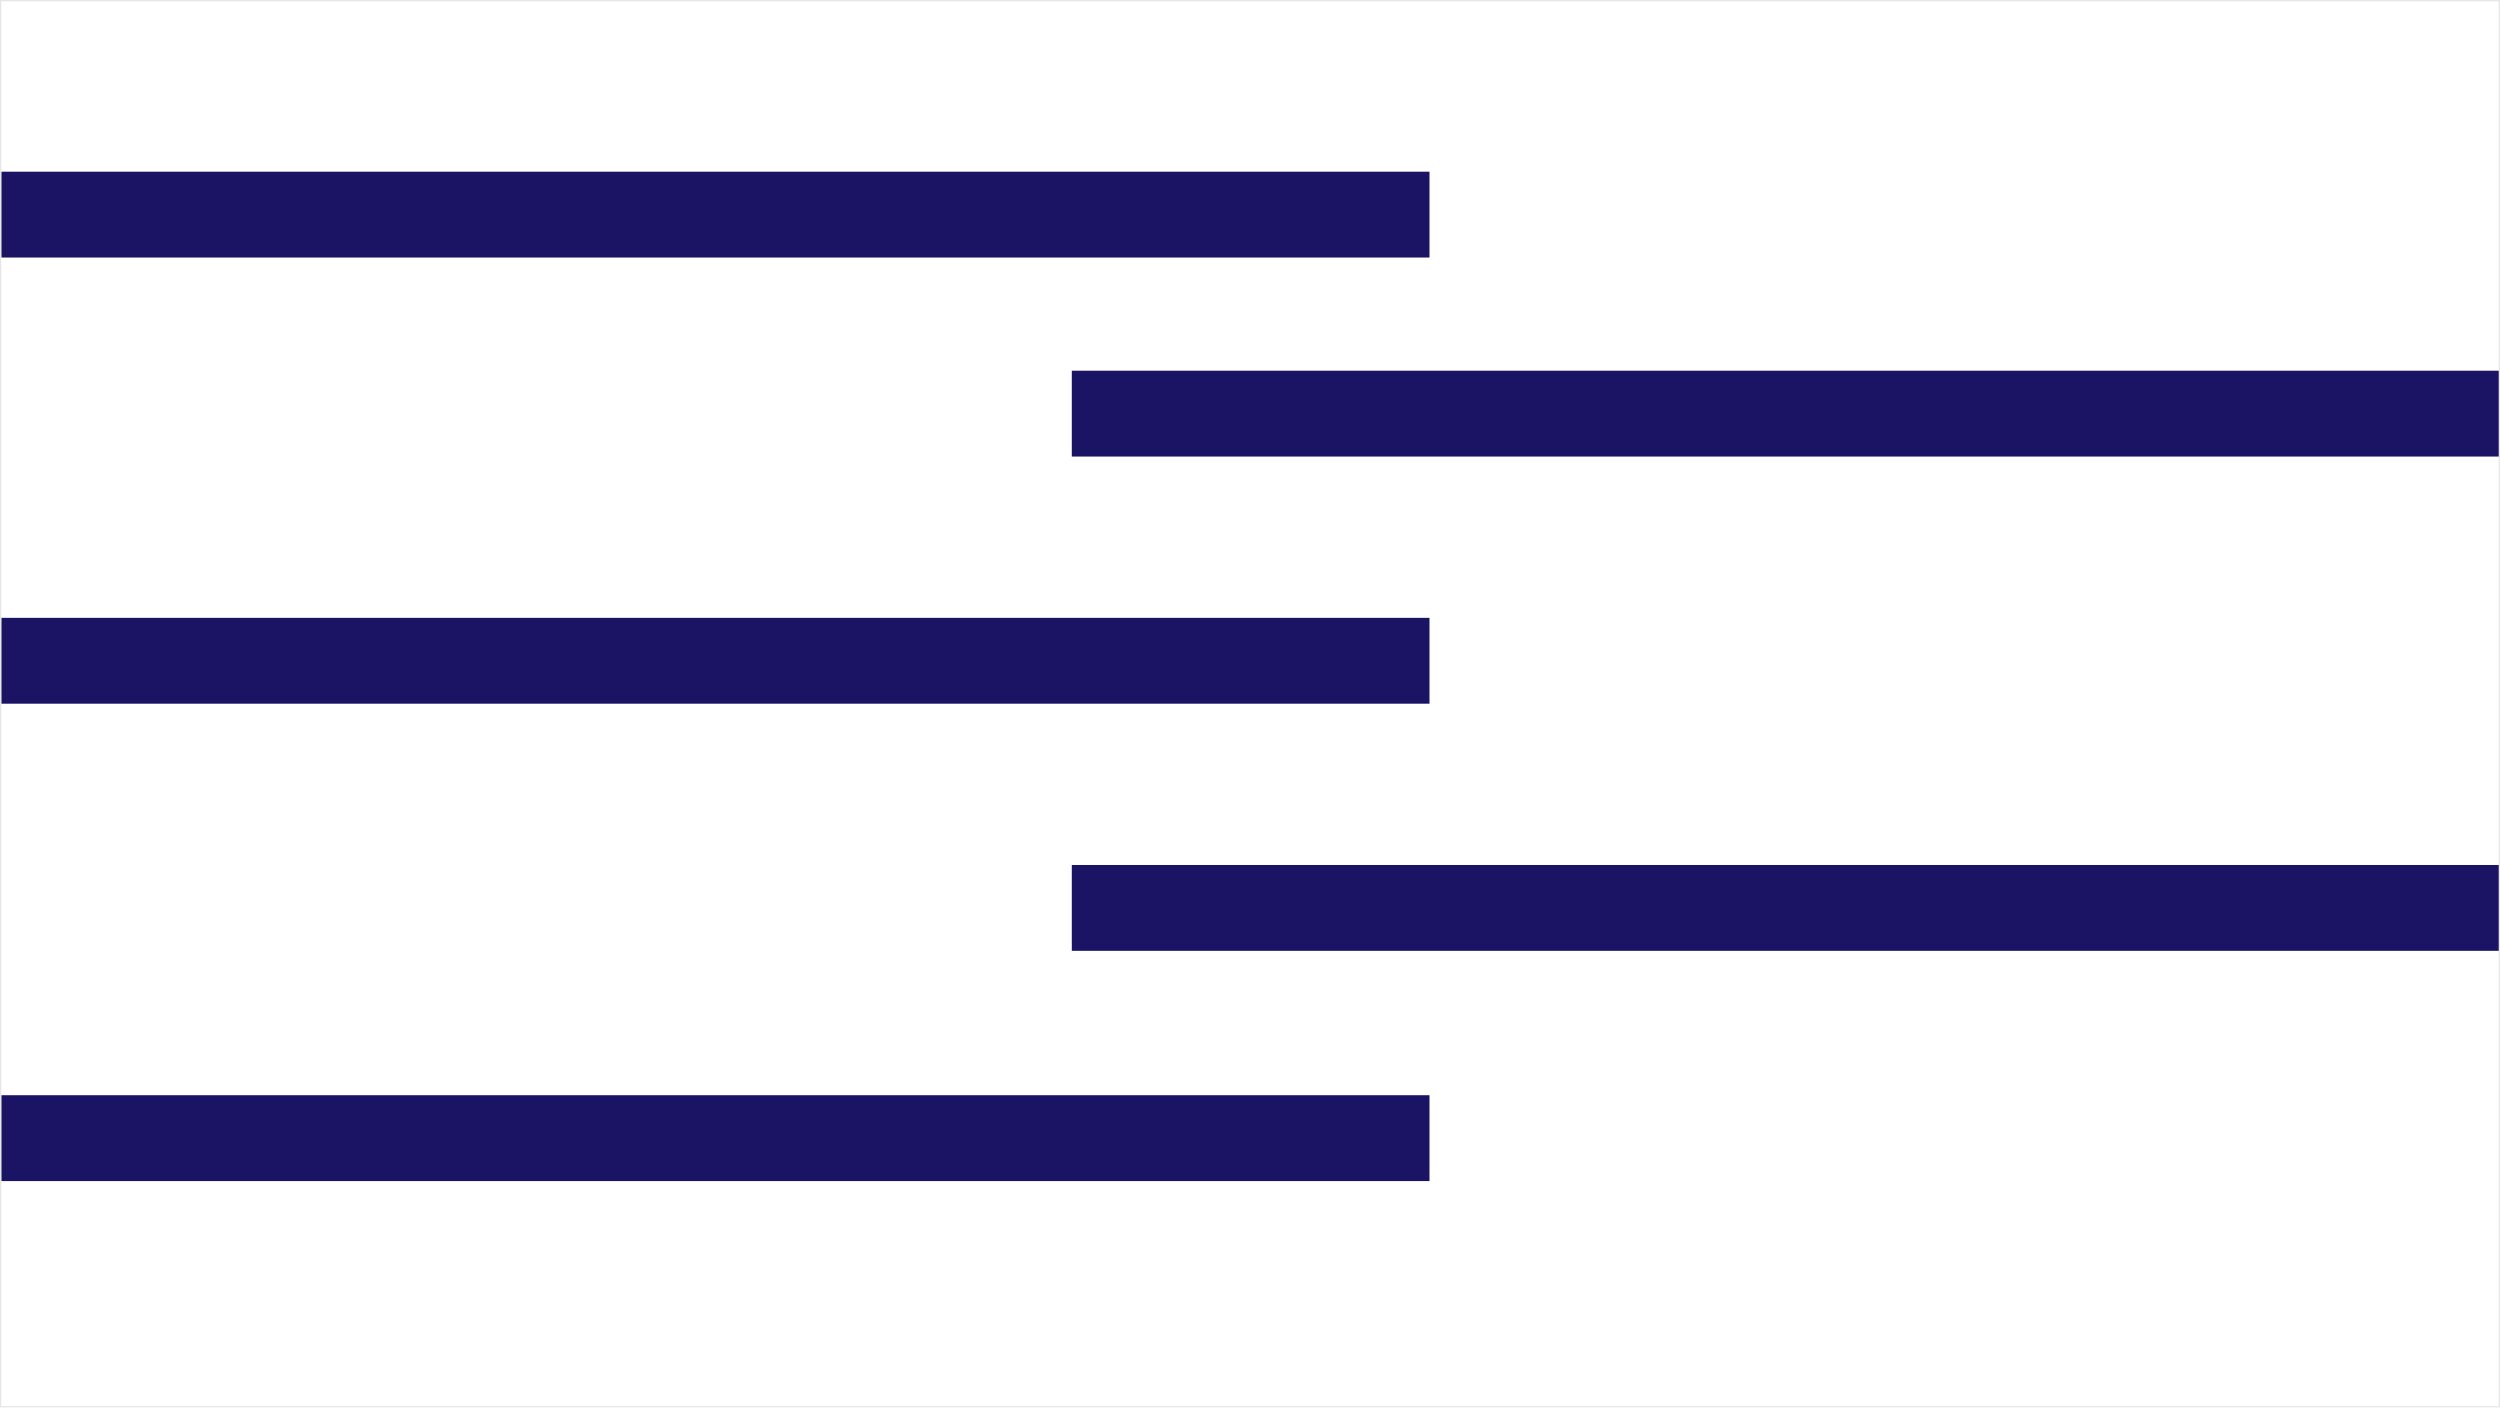
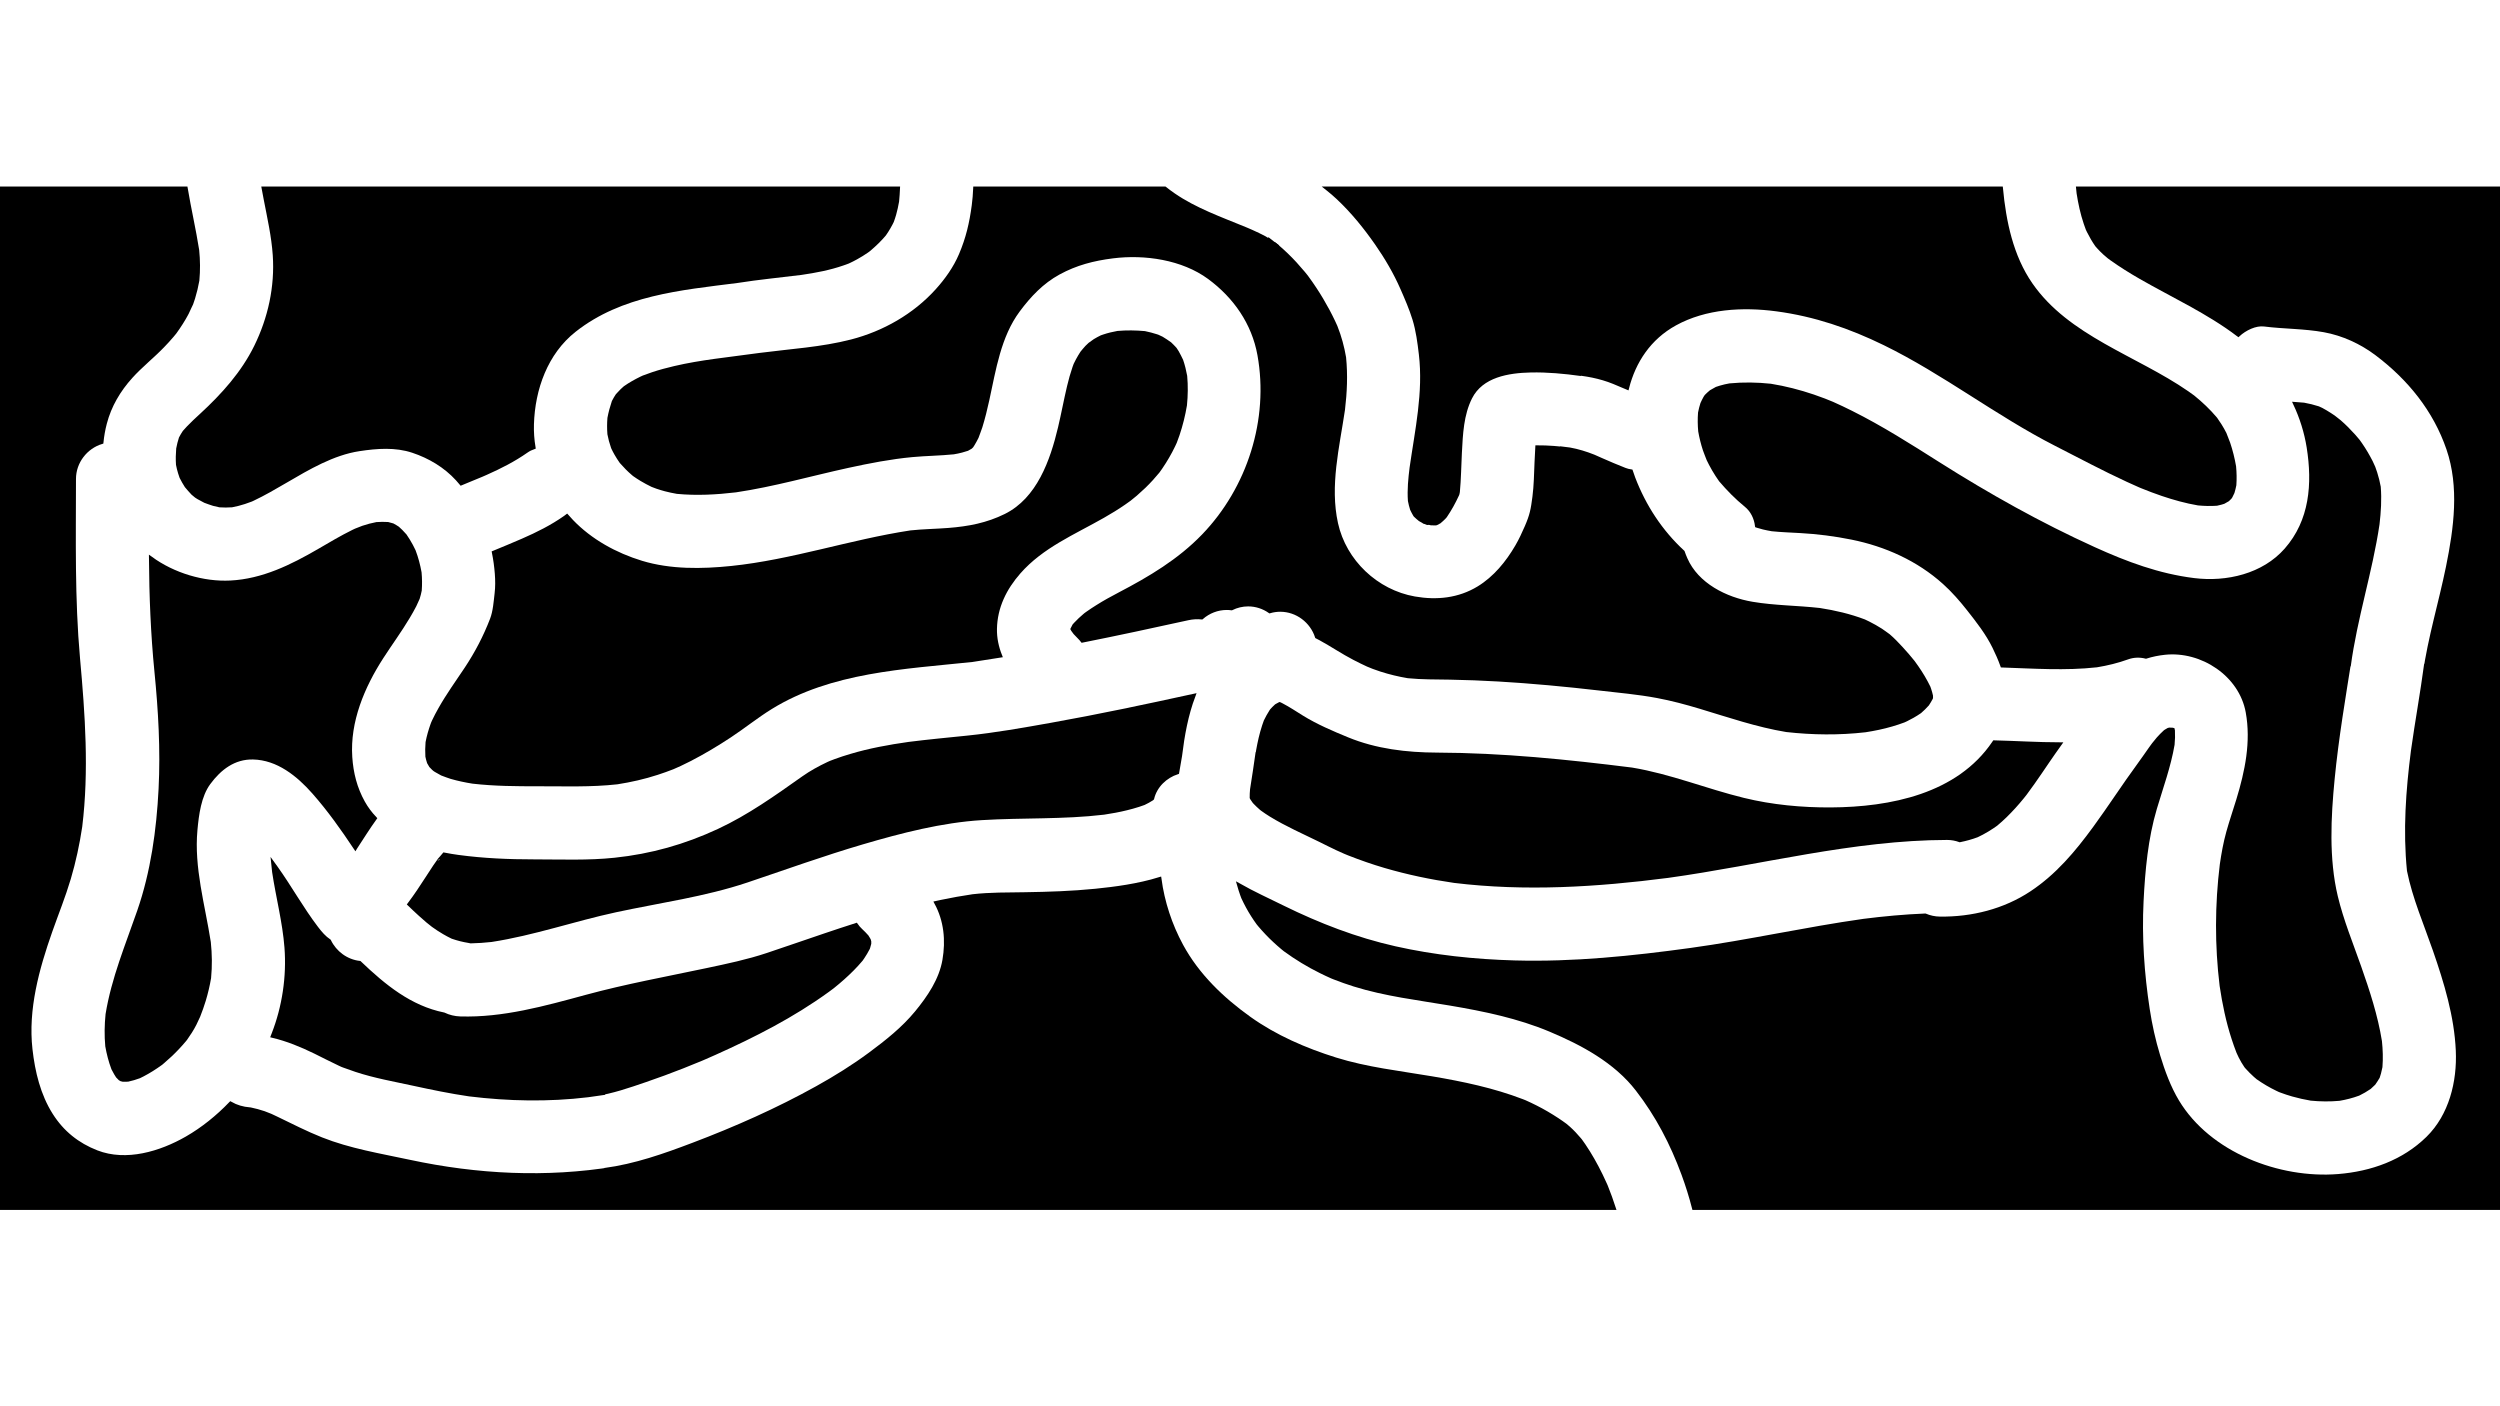
- <svg xmlns="http://www.w3.org/2000/svg" width="1922" height="1082" viewBox="0 0 1922 1082">
-   <rect x="824" y="665" width="1098" height="66" style="fill:#1b1464" />
-   <rect x="1" y="842" width="1098" height="66" style="fill:#1b1464" />
-   <rect x="1" y="475" width="1098" height="66" style="fill:#1b1464" />
-   <rect x="824" y="285" width="1098" height="66" style="fill:#1b1464" />
-   <rect x="1" y="132" width="1098" height="66" style="fill:#1b1464" />
-   <rect x="0.5" y="0.5" width="1921" height="1081" style="fill:none;stroke:#e6e6e6;stroke-miterlimit:10" />
+ <svg xmlns="http://www.w3.org/2000/svg" version="1.1" id="Layer_1" x="0px" y="0px" width="1921px" height="1080px" viewBox="0 0 1921 1080" enable-background="new 0 0 1921 1080" xml:space="preserve">
+   <path stroke="#000000" stroke-width="2.835" stroke-miterlimit="10" d="M351.428,368.14c1.012,1.11,1.989,2.245,2.95,3.389  c2.334-0.968,4.666-1.94,7.003-2.898c2.893-1.186,5.786-2.371,8.672-3.573c0.062-0.027,0.115-0.05,0.182-0.079  c1.055-0.455,2.107-0.915,3.158-1.379c10.808-4.812,21.364-10.129,31.062-16.947c1.774-1.248,3.667-2.193,5.628-2.881  c-0.968-5.85-1.395-11.807-1.213-17.81c0.823-27.129,10.654-54.837,32.475-72.078c35.848-28.324,81.437-32.297,125.195-37.852  c16.362-2.603,32.851-4.143,49.28-6.217c10.775-1.569,21.552-3.612,31.847-7.192c1.318-0.459,2.635-0.923,3.938-1.423  c2.156-1.008,4.299-2.047,6.373-3.216c2.833-1.597,5.631-3.267,8.288-5.146c0.39-0.275,0.957-0.711,1.493-1.131  c0.164-0.137,0.331-0.271,0.495-0.409c4.028-3.459,7.888-7.147,11.3-11.224c0.583-0.834,1.161-1.673,1.702-2.536  c1.166-1.859,2.301-3.742,3.298-5.699c0.309-0.606,0.616-1.213,0.916-1.823c0.626-1.732,1.225-3.476,1.723-5.25  c0.927-3.308,1.665-6.645,2.251-10.018c0.337-3.333,0.562-6.675,0.707-10.021H202.465c0.505,2.735,1.02,5.47,1.544,8.202  c2.742,14.269,6.007,28.564,6.995,43.096c1.657,24.377-3.656,48.567-14.411,70.419c-10.022,20.365-25.349,37.331-41.913,52.576  c-3.397,3.127-6.819,6.249-9.997,9.603c-1.021,1.078-2.024,2.174-2.997,3.297c-0.065,0.097-0.135,0.19-0.199,0.287  c-0.951,1.467-1.868,2.96-2.662,4.52c-0.857,2.646-1.514,5.325-2.027,8.041c-0.341,4.073-0.43,8.14-0.158,12.219  c0.41,2.112,0.906,4.207,1.548,6.262c0.352,1.125,0.725,2.243,1.119,3.354c0.027,0.055,0.053,0.108,0.079,0.159  c1.161,2.283,2.416,4.524,3.801,6.681c1.081,1.236,3.821,4.563,4.978,5.638c0.613,0.569,1.722,1.459,2.542,2.111  c0.563,0.37,1.123,0.745,1.705,1.086c1.67,0.978,3.382,1.896,5.121,2.757c1.44,0.51,5.081,1.899,6.531,2.287  c1.578,0.422,3.162,0.787,4.757,1.107c3.104,0.208,6.205,0.192,9.312-0.027c3.235-0.618,6.434-1.417,9.566-2.445  c1.773-0.582,3.532-1.207,5.274-1.878c0.406-0.185,0.816-0.363,1.22-0.554c8.689-4.112,16.987-8.957,25.28-13.804  c17.438-10.192,36.272-21.375,56.529-24.454c13.602-2.067,27.869-3.163,41.22,1.287C330.142,350.857,342.191,358.007,351.428,368.14  z" />
+   <path stroke="#000000" stroke-width="2.835" stroke-miterlimit="10" d="M910.83,289.024c-0.727-4.058-1.707-8.076-3.038-11.976  c-0.79-1.588-2.428-5.036-3.284-6.412c-0.509-0.818-1.031-1.629-1.568-2.43c-0.006-0.007-0.013-0.015-0.02-0.022  c-1.254-1.395-2.564-2.741-3.932-4.026c-1.56-1.069-4.813-3.385-6.293-4.168c-0.769-0.406-2.06-0.989-3.078-1.441  c-0.297-0.102-0.589-0.214-0.888-0.311c-3.021-0.973-6.076-1.762-9.173-2.412c-6.899-0.617-13.813-0.726-20.718-0.12  c-3.578,0.641-7.123,1.478-10.567,2.639c-0.616,0.208-1.232,0.417-1.846,0.634c-1.778,0.872-3.533,1.794-5.218,2.839  c-0.973,0.604-2.714,1.908-3.835,2.75c-0.787,0.713-1.562,1.438-2.301,2.201c-0.943,0.973-2.808,3.275-3.626,4.244  c-0.563,0.848-1.113,1.705-1.629,2.583c-1.261,2.145-2.46,4.327-3.518,6.58c-0.282,0.748-0.559,1.498-0.821,2.254  c-1.646,4.756-2.986,9.607-4.148,14.503c-2.496,10.513-4.437,21.149-6.929,31.663c-6.052,25.535-16.438,55.108-41.687,67.604  c-14.088,6.972-28.28,9.662-43.884,10.884c-9.694,0.76-19.443,0.864-29.115,1.891c-46.332,7.078-90.963,22.481-137.712,27.328  c-22.702,2.354-46.982,2.681-69.031-4.018c-19.964-6.066-39.26-16.653-53.782-31.834c-1.214-1.27-2.399-2.568-3.557-3.893  c-0.458,0.354-0.923,0.701-1.4,1.037c-10.155,7.14-21.272,12.705-32.638,17.64c-7.36,3.196-14.77,6.281-22.194,9.326  c1.067,5.33,1.822,10.742,2.234,16.209c0.383,5.083,0.443,10.219-0.162,15.289c-0.745,6.248-1.221,13.734-3.546,19.796  c-5.186,13.52-11.691,25.958-19.683,37.999c-6.82,10.276-14.111,20.297-20.147,31.07c-1.709,3.049-3.371,6.131-4.847,9.301  c-0.176,0.378-0.4,0.891-0.619,1.401c-0.173,0.454-0.349,0.907-0.511,1.365c-1.559,4.409-2.831,8.851-3.706,13.412  c-0.299,3.605-0.368,7.212-0.143,10.823c0.327,1.566,0.734,3.113,1.231,4.634c0.485,0.902,0.995,1.791,1.548,2.653  c0.633,0.687,1.278,1.363,1.962,2c0.258,0.24,0.568,0.509,0.897,0.783c0.344,0.227,0.684,0.459,1.034,0.675  c1.511,0.93,3.059,1.799,4.636,2.609c1.915,0.713,5.487,2.082,7.072,2.541c5.446,1.577,10.984,2.738,16.573,3.634  c16.733,1.925,33.618,2.023,50.444,2.002c20.203-0.024,40.376,0.744,60.479-1.488c10.445-1.625,20.782-3.96,30.837-7.241  c4.031-1.315,8.029-2.734,11.975-4.288c1.474-0.65,4.339-1.897,5.453-2.424c2.556-1.207,5.1-2.438,7.612-3.733  c10.609-5.471,20.861-11.604,30.82-18.179c10.65-7.032,20.669-15.148,31.52-21.843c45.994-28.375,102.301-30.793,154.631-36.295  c7.216-1.067,14.422-2.196,21.619-3.375c-2.611-6.553-4.101-13.504-3.966-20.696c0.312-16.711,7.481-31.149,18.333-43.513  c17.584-20.034,42.063-30.186,64.639-43.057c5.487-3.128,10.892-6.415,16.084-10.015c1.375-0.953,2.738-1.922,4.092-2.904  c1.273-1.025,3.812-3.044,4.737-3.849c4.313-3.749,8.48-7.681,12.322-11.916c1.708-1.882,3.378-3.8,4.983-5.771  c0.708-0.977,1.413-1.956,2.088-2.956c3.627-5.37,6.943-10.96,9.729-16.815c0.414-0.869,0.823-1.741,1.225-2.616  c0.745-1.929,1.468-3.866,2.124-5.827c2.474-7.392,4.365-14.938,5.642-22.615C911.391,303.916,911.503,296.458,910.83,289.024z" />
+   <path stroke="#000000" stroke-width="2.835" stroke-miterlimit="10" d="M1021.336,146.095c2.325,1.912,4.615,3.869,6.812,5.929  c11.114,10.428,20.833,22.409,29.54,34.894c7.608,10.909,14.394,22.467,19.739,34.659c3.385,7.719,6.78,15.519,9.275,23.586  c2.715,8.778,3.907,18.071,4.976,27.162c3.439,29.25-2.988,58.148-7.12,87.001c-1.066,8.45-1.906,16.958-1.309,25.453  c0.428,2.184,0.956,4.35,1.634,6.468c0.625,1.284,1.521,3.114,2.103,4.026c0.16,0.252,0.325,0.502,0.486,0.754  c0.925,0.951,2.676,2.385,3.67,3.209c0.814,0.495,1.646,0.962,2.497,1.393c0.656,0.225,1.315,0.437,1.983,0.624  c1.362,0.381,2.727,0.718,4.101,1.013c1.176,0.055,2.351,0.066,3.526,0.032c0.144-0.036,0.284-0.081,0.427-0.119  c0.681-0.352,1.53-0.79,2.35-1.237c1.233-1.052,2.784-2.397,3.522-3.217c0.348-0.386,0.692-0.774,1.035-1.165  c3.527-5.181,6.552-10.681,9.175-16.373c0.062-0.133,0.121-0.266,0.182-0.399c0.067-0.238,0.132-0.483,0.186-0.72  c0.083-0.37,0.147-0.743,0.221-1.114c0.96-9.964,1.018-20.031,1.549-30.014c0.766-14.374,1.354-29.399,7.945-42.476  c8.592-17.043,29.163-20.277,46.211-20.664c13.032-0.296,25.914,0.927,38.806,2.713c-2.614-0.351-5.229-0.703-7.843-1.054  c11.404,0.951,22.403,2.912,33.014,7.218c3.464,1.405,6.905,2.862,10.339,4.341c5.184-20.298,16.909-38.33,36.787-49.244  c23.446-12.874,51.871-14.426,77.933-10.958c29.373,3.91,56.487,13.166,83.104,26.182c45.831,22.412,86.223,54.197,131.616,77.348  c18.301,9.333,36.452,19.05,55.114,27.649c2.966,1.367,5.938,2.718,8.934,4.021c0.413,0.18,0.827,0.355,1.24,0.534  c0.291,0.12,0.567,0.232,0.799,0.326c5.193,2.098,10.427,4.107,15.735,5.898c8.999,3.036,18.15,5.593,27.508,7.187  c4.736,0.446,9.478,0.572,14.221,0.238c1.058-0.215,2.109-0.457,3.147-0.754c0.704-0.202,1.406-0.412,2.104-0.635  c1.082-0.562,2.146-1.159,3.178-1.811c0.541-0.499,1.076-1.006,1.579-1.545c0.103-0.11,0.209-0.229,0.316-0.354  c0.144-0.227,0.294-0.448,0.43-0.68c0.456-0.778,1.023-2.009,1.489-3.07c0.569-1.863,1.023-3.752,1.407-5.66  c0.329-4.736,0.226-9.471-0.21-14.2c-1.044-6.05-2.528-12.025-4.486-17.846c-0.516-1.534-2.093-5.427-2.817-7.28  c-1.103-2.197-2.302-4.346-3.612-6.425c-1.06-1.68-2.151-3.342-3.312-4.955c-0.153-0.184-0.303-0.371-0.457-0.554  c-2.53-2.954-5.174-5.812-7.991-8.496c-2.849-2.715-5.786-5.337-8.854-7.805c-0.064-0.052-0.115-0.093-0.176-0.142  c-0.057-0.041-0.104-0.076-0.163-0.119c-1.444-1.056-2.892-2.105-4.363-3.122c-39.522-27.309-91.675-42.271-120.069-83.23  c-14.942-21.554-20.412-48.123-22.85-73.793h-518.039C1020.185,145.184,1020.771,145.631,1021.336,146.095z" />
+   <path stroke="#000000" stroke-width="2.835" stroke-miterlimit="10" d="M1483.898,534.641c-0.373-1.652-0.813-3.288-1.364-4.893  c-0.184-0.535-0.369-1.07-0.559-1.603c-2.641-5.395-5.707-10.573-9.146-15.499c-0.929-1.332-1.87-2.655-2.835-3.96  c-1.401-1.737-2.816-3.462-4.278-5.148c-3.105-3.583-6.299-7.091-9.627-10.468c-1.57-1.593-3.21-3.119-4.903-4.583  c-1.195-0.845-4.69-3.448-5.873-4.189c-3.105-1.946-6.274-3.798-9.563-5.42c-1.11-0.547-2.226-1.086-3.35-1.605  c-11.073-4.2-22.562-6.879-34.238-8.688c-17.225-1.931-34.577-1.882-51.718-4.779c-20.384-3.445-42.507-14.393-51.203-34.326  c-0.792-1.814-1.501-3.58-2.099-5.332c-17.026-15.689-29.688-35.065-37.99-56.762c-0.664-1.734-1.274-3.501-1.859-5.282  c-1.615-0.236-3.224-0.642-4.805-1.259c-6.086-2.376-12.103-4.938-18.076-7.58c-1.961-0.867-3.916-1.743-5.88-2.604  c-5.974-2.357-12.028-4.25-18.349-5.385c-2.519-0.298-5.038-0.597-7.56-0.947c2.614,0.352,5.228,0.703,7.842,1.054  c-8.275-1.084-16.838-1.818-25.335-1.788c-0.238,3.824-0.405,7.654-0.57,11.478c-0.385,8.908-0.489,17.917-1.632,26.77  c-1.241,9.622-2.05,14.025-5.905,22.928c-2.219,5.121-4.575,10.209-7.385,15.037c-7.313,12.567-16.918,24.332-29.467,31.989  c-15.084,9.205-32.131,10.941-49.247,7.932c-29.276-5.147-53.791-28.327-60.197-57.46c-6.392-29.072,1.078-58.614,5.358-87.555  c1.58-13.322,2.168-26.642,0.833-39.997c-1.381-8.042-3.468-15.811-6.499-23.443c-0.059-0.148-0.109-0.275-0.161-0.407  c-0.559-1.245-1.117-2.49-1.706-3.72c-1.359-2.838-2.756-5.661-4.249-8.432c-3.062-5.68-6.325-11.256-9.896-16.633  c-2.101-3.166-4.25-6.3-6.52-9.348c-0.068-0.092-0.147-0.196-0.231-0.307c-0.709-0.886-1.413-1.775-2.142-2.645  c-4.056-4.843-8.29-9.553-12.855-13.925c-2.557-2.448-5.162-4.852-7.897-7.101c-0.369-0.304-0.892-0.711-1.389-1.092  c-1.364-1.021-1.623-1.222-1.353-1.022c-1.401-1.062-2.798-2.137-4.194-3.249c10.164,8.087,1.299,1.245-1.906-0.482  c-3.381-1.821-6.849-3.473-10.359-5.027c-1.147-0.508-2.302-1.001-3.455-1.498c-0.6-0.25-1.161-0.483-1.575-0.654  c-18.498-7.622-38.193-14.576-54.781-26.03c-2.283-1.577-4.529-3.238-6.717-4.977H749.225c-0.197,4.372-0.538,8.732-1.109,13.07  c-1.806,13.717-4.499,25.279-9.91,38.015c-4.311,10.146-10.851,19.325-18.218,27.484c-17.296,19.154-40.757,32.497-65.656,38.93  c-22.996,5.941-46.897,7.28-70.381,10.351c-11.625,1.57-23.256,3.075-34.887,4.608c-10.265,1.433-20.511,3.103-30.603,5.473  c-5.693,1.337-11.36,2.829-16.911,4.681c-2.368,0.79-4.722,1.625-7.049,2.529c-0.559,0.255-1.122,0.502-1.674,0.771  c-4.362,2.125-8.624,4.505-12.6,7.297c-0.755,0.661-1.51,1.324-2.23,2.022c-1.241,1.204-2.438,2.454-3.583,3.751  c-0.497,0.749-0.989,1.502-1.44,2.28c-0.519,0.896-1.018,1.803-1.495,2.721c-1.397,4.125-2.519,8.305-3.329,12.569  c-0.317,4.078-0.33,8.146-0.018,12.22c0.645,3.351,1.494,6.664,2.643,9.879c0.093,0.261,0.189,0.521,0.283,0.782  c0.762,1.569,1.548,3.126,2.428,4.633c1.191,2.041,2.441,4.05,3.811,5.977c0.073,0.083,0.141,0.16,0.222,0.253  c2.765,3.166,5.707,6.187,8.912,8.913c0.289,0.246,0.58,0.489,0.87,0.734c0.071,0.05,0.141,0.1,0.207,0.145  c1.766,1.223,3.55,2.421,5.397,3.52c2.708,1.611,5.479,3.124,8.323,4.484c1.2,0.468,2.775,1.081,3.623,1.363  c2.109,0.703,4.23,1.377,6.382,1.939c3.004,0.784,6.028,1.43,9.078,1.961c14.926,1.439,30.131,0.605,45.006-1.161  c29.139-4.322,57.476-12.497,86.221-18.779c16.263-3.554,32.834-6.766,49.425-8.316c10.575-0.989,21.212-1.052,31.778-2.13  c2.053-0.35,4.096-0.76,6.106-1.297c1.479-0.395,2.953-0.816,4.402-1.311c0.853-0.457,1.699-0.928,2.525-1.432  c0.217-0.206,0.446-0.398,0.658-0.61c0.096-0.105,0.178-0.195,0.263-0.288c0.306-0.46,0.608-0.923,0.893-1.397  c1.069-1.775,2.064-3.592,2.988-5.445c0.582-1.651,2.398-6.345,2.896-7.959c2.096-6.799,3.792-13.708,5.312-20.656  c5.121-23.419,8.914-49.023,23.606-68.794c8.587-11.556,18.271-21.824,31.089-28.824c13.293-7.26,26.693-10.694,41.554-12.569  c24.635-3.109,53.706,1.093,74.112,16.109c19.775,14.552,34.044,34.91,38.473,59.423c9,49.804-7.889,102.745-42.995,139.11  c-18.534,19.199-40.954,32.508-64.359,44.745c-5.806,3.036-11.562,6.191-17.104,9.691c-2.545,1.606-5.075,3.241-7.525,4.99  c-0.459,0.328-0.918,0.658-1.376,0.988c-0.277,0.226-0.539,0.442-0.748,0.622c-2.448,2.097-4.857,4.261-7.036,6.641  c-0.378,0.414-0.755,0.829-1.13,1.246c-0.439,0.711-0.935,1.704-1.375,2.636c0.138,0.259,0.272,0.499,0.398,0.701  c0.378,0.605,1.074,1.514,1.688,2.287c1.039,1.128,2.095,2.238,3.193,3.319c0.883,0.87,1.688,1.791,2.434,2.747  c27.131-5.4,54.176-11.254,81.193-17.183c3.536-0.776,7.095-0.971,10.538-0.625c5.194-4.514,11.932-7.278,19.222-7.278  c1.25,0,2.48,0.09,3.692,0.247c3.876-1.902,8.201-2.987,12.747-2.987c6.127,0,11.858,1.963,16.616,5.266  c2.564-0.747,5.262-1.156,8.042-1.156c13.003,0,24.262,8.775,28.097,20.635c0.969,0.49,1.931,0.988,2.875,1.502  c8.804,4.795,17.063,10.46,25.984,15.066c3.409,1.76,6.848,3.47,10.339,5.062c1.401,0.582,3.442,1.426,4.335,1.753  c1.906,0.7,3.817,1.391,5.752,2.013c6.828,2.193,13.761,3.868,20.813,5.049c10.678,1.063,21.358,0.897,32.094,1.094  c12.54,0.23,25.074,0.701,37.595,1.438c25.787,1.519,51.511,3.939,77.169,6.904c14.883,1.72,30.023,3.041,44.747,5.806  c11.145,2.093,22.096,5.025,32.949,8.291c21.909,6.593,43.614,14.076,66.24,17.823c20.06,2.263,40.459,2.479,60.514,0.187  c6.865-1.062,13.689-2.451,20.354-4.412c3.133-0.922,6.245-1.926,9.303-3.078c0.706-0.314,1.407-0.635,1.894-0.877  c1.655-0.823,3.304-1.665,4.904-2.591c1.884-1.092,3.751-2.219,5.537-3.465c2.04-1.773,3.993-3.653,5.778-5.685  c0.021-0.032,0.045-0.064,0.066-0.097c0.966-1.49,1.905-3.002,2.72-4.582c0.021-0.042,0.043-0.085,0.064-0.127  c0.02-0.07,0.043-0.14,0.062-0.21C1483.915,535.648,1483.915,535.144,1483.898,534.641z" />
+   <path stroke="#000000" stroke-width="2.835" stroke-miterlimit="10" d="M120.077,515.959c2.968,29.949,4.716,60.143,3.194,90.234  c-1.606,31.749-6.047,63.872-16.482,94.002c-9.038,26.097-19.823,51.857-24.268,79.241c-0.82,8.121-0.962,16.244-0.222,24.371  c1.038,5.86,2.522,11.646,4.622,17.217c0.052,0.1,0.105,0.201,0.167,0.321c0.598,1.159,1.194,2.322,1.867,3.44  c0.446,0.741,0.902,1.479,1.374,2.205c0.594,0.65,1.208,1.283,1.843,1.894c0.318,0.197,0.644,0.382,0.97,0.565  c0.456,0.129,0.914,0.239,1.372,0.352c1.24,0.036,2.479,0.021,3.719-0.043c2.961-0.635,5.868-1.501,8.709-2.554  c0.932-0.45,1.863-0.9,2.778-1.384c2.39-1.264,4.749-2.588,7.033-4.033c2.277-1.441,4.522-2.935,6.698-4.525  c0.573-0.466,1.149-0.928,1.71-1.407c3.918-3.342,7.696-6.856,11.22-10.614c1.845-1.968,3.658-3.966,5.38-6.043  c0.23-0.277,0.51-0.626,0.797-0.989c0.015-0.021,0.031-0.041,0.045-0.062c2.564-3.61,4.99-7.346,7-11.298  c1.019-2.005,1.963-4.053,2.869-6.112c0.011-0.028,0.019-0.05,0.03-0.078c1.544-3.956,3.012-7.946,4.232-12.016  c1.698-5.661,3.056-11.379,4.05-17.187c0.88-9.152,0.765-18.294-0.208-27.44c-4.446-28.541-12.966-57.211-10.274-86.332  c1.083-11.717,2.871-26.19,10.157-36.06c8.279-11.213,19.263-19.78,34.019-19.453c19.047,0.423,34.632,13.034,46.683,26.701  c11.72,13.291,22.056,27.866,31.875,42.613c0.028-0.043,0.057-0.084,0.085-0.127c4.924-7.497,9.72-15.205,14.98-22.546  c-3.434-3.642-6.493-7.648-9.029-12.213c-6.076-10.94-8.972-22.421-9.799-34.848c-1.826-27.452,9.45-54.155,24.051-76.781  c6.664-10.327,13.975-20.25,20.265-30.815c1.748-2.936,3.46-5.898,5.011-8.945c0.559-1.097,1.815-3.97,2.515-5.523  c0.637-1.986,1.142-3.999,1.551-6.042c0.333-4.563,0.267-9.125-0.134-13.683c-1.006-5.603-2.455-11.133-4.474-16.458  c-0.02-0.052-0.035-0.093-0.054-0.143c-0.64-1.344-1.29-2.684-2.003-3.992c-1.46-2.678-3.017-5.311-4.77-7.81  c-1.01-1.148-2.03-2.29-3.122-3.361c-0.816-0.801-1.65-1.587-2.504-2.349c-1.264-0.832-2.552-1.63-3.895-2.328  c-1.212-0.383-2.436-0.708-3.672-0.992c-2.871-0.169-5.739-0.15-8.613,0.05c-3.576,0.688-7.105,1.604-10.554,2.786  c-1.295,0.443-4.113,1.591-5.496,2.142c-0.646,0.304-1.294,0.603-1.934,0.917c-8.979,4.416-17.561,9.553-26.205,14.578  c-21.131,12.285-43.309,23.233-68.159,24.496c-20.721,1.052-43.756-5.756-61.213-18.513  C116.093,458.048,117.208,487.012,120.077,515.959z" />
+   <path stroke="#000000" stroke-width="2.835" stroke-miterlimit="10" d="M323.005,702.84c1.831,1.648,3.668,3.289,5.553,4.876  c0.894,0.752,3.171,2.532,4.177,3.333c2.742,1.969,5.55,3.849,8.476,5.53c2.018,1.159,4.054,2.296,6.16,3.291  c0.01,0.005,0.022,0.01,0.032,0.015c0.192,0.07,0.381,0.147,0.574,0.216c3.956,1.355,7.957,2.369,12.086,3.029  c0.566,0.091,1.121,0.208,1.668,0.341c5.258-0.115,10.501-0.479,15.738-1.052c32.385-4.966,63.626-15.93,95.619-22.827  c33.506-7.223,68.309-11.917,100.875-22.857c29.49-9.908,58.775-20.506,88.635-29.271c29.642-8.703,60.861-16.804,91.812-18.697  c31.299-1.915,62.597-0.452,93.803-4.182c5.82-0.875,11.619-1.926,17.333-3.336c3.143-0.775,6.274-1.615,9.351-2.624  c1.359-0.445,2.714-0.904,4.054-1.404c2.108-1.012,4.177-2.114,6.136-3.391l0.018-0.012c0.112-0.105,0.228-0.205,0.338-0.312  c2.387-9.757,10.095-16.967,19.229-19.973c0.666-4.256,1.489-8.483,2.202-12.73c1.952-15.964,4.692-31.288,10.319-46.24  c-36.381,7.95-72.816,15.703-109.48,22.239c-21.292,3.795-42.716,7.626-64.237,9.84c-15.064,1.55-30.145,2.952-45.17,4.854  c-15.08,2.141-30.136,4.873-44.732,9.251c-3.909,1.173-7.8,2.412-11.627,3.831c-1.235,0.458-2.467,0.927-3.695,1.406  c-0.687,0.296-1.351,0.589-1.78,0.791c-6.678,3.146-13.194,6.703-19.228,10.973c-20.896,14.786-41.741,29.679-65.05,40.517  c-25.7,11.948-51.607,19.247-79.8,22.228c-20.503,2.167-41.155,1.275-61.737,1.271c-19.681-0.004-39.068-0.792-58.585-3.438  c-3.561-0.482-7.187-1.077-10.824-1.797c-1.689,1.969-3.743,4.477-3.761,4.38c-1.182,1.651-2.344,3.315-3.473,5.004  c-4.154,6.213-8.091,12.57-12.294,18.749c-2.331,3.427-4.735,6.84-7.24,10.18C317.282,697.547,320.108,700.231,323.005,702.84z" />
+   <path stroke="#000000" stroke-width="2.835" stroke-miterlimit="10" d="M1828.874,800.149c-3.14-19.505-9.341-38.436-15.866-57.031  c-6.286-17.91-13.624-35.723-18.043-54.22c-6.934-29.021-5.307-60.957-2.436-90.415c3.087-31.678,8.464-63.058,13.437-94.476  c-0.352,2.614-0.702,5.228-1.054,7.842c4.904-36.895,16.65-72.357,22.1-109.108c1.098-9.472,1.731-19.097,0.944-28.6  c-0.663-3.596-1.523-7.155-2.653-10.635c-0.468-1.439-0.963-2.871-1.48-4.293c-0.617-1.39-1.525-3.44-1.973-4.308  c-2.396-4.647-5.021-9.182-8.01-13.477c-0.609-0.876-1.225-1.748-1.85-2.613c-1.064-1.296-2.138-2.584-3.26-3.83  c-3.488-3.874-7.148-7.606-11.098-11.013c-0.915-0.79-3.405-2.69-4.426-3.484c-0.986-0.685-1.981-1.355-2.997-1.996  c-2.089-1.318-4.198-2.61-6.381-3.771c-0.649-0.346-1.731-0.821-2.489-1.149c-3.644-1.185-7.326-2.076-11.074-2.75  c-2.248-0.22-4.501-0.391-6.755-0.545c4.938,10.533,8.488,21.714,10.34,33.349c4.467,28.066,2.337,56.641-17.267,78.896  c-17.4,19.754-45.458,26.204-70.734,23.087c-27.165-3.35-52.069-12.657-76.901-23.928c-41.453-18.815-81.144-41.07-119.571-65.4  c-21.827-13.82-43.703-27.746-66.843-39.301c-4.832-2.413-9.709-4.743-14.648-6.93c-1.539-0.627-4.884-2.009-6.075-2.461  c-2.808-1.067-5.626-2.111-8.473-3.072c-10.702-3.615-21.613-6.437-32.756-8.236c-10.461-1.121-21.007-1.29-31.481-0.276  c-2.397,0.432-4.779,0.955-7.111,1.66c-0.993,0.3-1.981,0.618-2.963,0.955c-1.453,0.743-2.881,1.539-4.267,2.404  c-1.175,0.997-2.705,2.32-3.473,3.16c-0.129,0.141-0.266,0.298-0.406,0.464c-0.23,0.352-0.464,0.701-0.681,1.061  c-0.655,1.089-1.611,3.139-2.253,4.523c-0.716,2.266-1.301,4.566-1.764,6.898c-0.358,4.74-0.291,9.485,0.135,14.223  c0.849,4.809,2.017,9.562,3.541,14.202c0.564,1.718,2.389,6.203,2.877,7.51c0.563,1.174,1.141,2.341,1.752,3.491  c1.528,2.871,3.14,5.702,4.914,8.429c0.863,1.327,1.745,2.642,2.662,3.931c5.969,6.984,12.365,13.537,19.509,19.334  c4.921,3.994,7.584,9.686,8.375,15.756c0.142,0.05,0.282,0.101,0.426,0.147c1.518,0.477,3.042,0.935,4.591,1.306  c2.211,0.53,4.436,0.968,6.672,1.348c7.263,0.733,14.554,0.989,21.846,1.393c13.175,0.729,26.504,2.438,39.432,5.047  c26.191,5.287,51.039,16.443,71.006,34.41c6.8,6.118,12.96,13.144,18.614,20.322c7.27,9.228,14.637,18.619,19.821,29.23  c2.244,4.592,4.373,9.366,6.131,14.272c24.235,0.821,48.494,2.55,72.642-0.128c8.056-1.329,15.96-3.247,23.661-6.031  c4.678-1.691,9.547-1.758,14.162-0.618c4.602-1.452,9.43-2.456,14.525-2.988c28.434-2.967,58.319,16.619,63.541,45.421  c4.158,22.934-0.558,45.565-7.271,67.559c-2.524,8.272-5.347,16.463-7.67,24.795c-2.257,8.099-3.74,16.421-4.953,24.749  c-3.807,30.86-3.904,62.289-0.151,93.161c2.037,13.764,4.87,27.465,9.196,40.695c1.126,3.444,2.31,6.871,3.646,10.24  c0.033,0.084,0.061,0.153,0.092,0.231c0.52,1.165,1.044,2.328,1.623,3.461c1.263,2.47,2.642,4.884,4.225,7.163  c0.252,0.294,0.492,0.598,0.751,0.885c1.961,2.176,4.008,4.279,6.2,6.225c0.687,0.609,1.38,1.21,2.08,1.803  c4.728,3.313,9.699,6.282,14.91,8.771c0.643,0.307,1.287,0.611,1.934,0.912c0.328,0.129,0.638,0.249,0.896,0.345  c3.02,1.118,6.07,2.16,9.169,3.037c4.632,1.312,9.313,2.358,14.051,3.162c7.261,0.71,14.547,0.789,21.813,0.129  c4.939-0.871,9.823-2.098,14.529-3.833c0.186-0.09,0.373-0.174,0.558-0.265c1.321-0.665,2.639-1.341,3.915-2.09  c1.43-0.839,2.842-1.71,4.209-2.648c1.128-0.985,2.223-2.007,3.271-3.076c0.91-1.344,2.396-3.51,3.188-4.937  c0.346-1.02,0.679-2.044,0.956-3.084c0.415-1.559,0.768-3.126,1.075-4.703C1829.78,813.268,1829.559,806.695,1828.874,800.149z" />
+   <path stroke="#000000" stroke-width="2.835" stroke-miterlimit="10" d="M1532.372,570.293c-0.122,0.185-0.237,0.372-0.361,0.556  c-27.415,40.477-79.279,50.733-125.182,50.993c-22.487,0.128-45.291-2.021-67.148-7.369c-28.775-7.039-56.447-18.396-85.749-23.26  c-49.699-6.255-99.677-11.308-149.809-11.497c-23.395-0.088-46.972-2.878-68.754-11.828c-11.912-4.894-24.033-10.069-35.024-16.867  c-5.093-3.149-10.104-6.524-15.424-9.287c-0.459-0.238-0.92-0.474-1.381-0.71c-0.042-0.015-0.076-0.027-0.12-0.042  c-0.064-0.019-0.129-0.031-0.193-0.05c-0.847,0.429-1.712,0.883-2.217,1.212c-0.15,0.098-0.283,0.184-0.414,0.268  c-0.656,0.592-1.304,1.193-1.914,1.833c-0.54,0.564-1.072,1.137-1.596,1.717c-0.14,0.205-0.27,0.4-0.38,0.574  c-1.568,2.467-3.02,5.01-4.268,7.655c-0.445,1.221-0.888,2.443-1.283,3.683c-0.98,3.073-1.874,6.174-2.609,9.315  c-1.45,6.199-2.521,12.461-3.381,18.767c0.352-2.613,0.702-5.228,1.054-7.842c-1.254,9.537-2.832,18.992-4.27,28.488  c-0.2,2.094-0.308,4.187-0.278,6.282c0.017,0.06,0.035,0.119,0.053,0.178c0.075,0.141,0.15,0.275,0.223,0.397  c0.422,0.714,1.143,1.722,1.753,2.55c0.238,0.257,0.467,0.522,0.712,0.773c1.437,1.468,2.906,2.903,4.468,4.238  c0.249,0.214,0.568,0.473,0.91,0.744c2.201,1.57,4.434,3.095,6.738,4.511c12.176,7.477,25.237,13.161,38.03,19.453  c4.303,2.116,8.558,4.322,12.914,6.33c1.933,0.892,3.874,1.766,5.821,2.622c1.143,0.477,2.51,1.045,3.152,1.298  c9.125,3.597,18.393,6.839,27.808,9.599c17.436,5.111,35.206,8.835,53.178,11.434c54.55,6.653,109.724,3.208,164.073-3.836  c71.47-9.915,142.004-29.011,214.553-29.181c3.453-0.008,6.782,0.611,9.883,1.742c4.491-0.918,8.924-2.122,13.215-3.741  c1.285-0.612,2.566-1.236,3.819-1.915c2.812-1.524,5.574-3.145,8.219-4.945c0.858-0.585,1.711-1.181,2.557-1.785  c0.02-0.017,0.035-0.029,0.056-0.047c2.445-2.055,4.835-4.177,7.117-6.413c4.633-4.541,8.99-9.354,13.077-14.394  c0.642-0.791,1.272-1.592,1.906-2.39c0.12-0.159,0.231-0.308,0.329-0.438c1.992-2.683,3.957-5.386,5.882-8.117  c3.891-5.521,7.681-11.11,11.475-16.698c2.978-4.388,6.04-8.709,9.12-13.018C1565.912,571.775,1549.024,570.72,1532.372,570.293z" />
+   <path stroke="#000000" stroke-width="2.835" stroke-miterlimit="10" d="M1234.121,911.651c-0.04-0.1-0.085-0.208-0.131-0.319  c-0.156-0.357-0.308-0.717-0.467-1.072c-1.054-2.348-2.127-4.688-3.259-6.999c-2.012-4.109-4.114-8.177-6.397-12.143  c-2.165-3.761-4.422-7.473-6.873-11.054c-0.85-1.239-1.718-2.468-2.6-3.686c-0.269-0.333-0.521-0.642-0.729-0.886  c-2.591-3.044-5.309-6.001-8.294-8.666c-0.821-0.733-1.653-1.444-2.51-2.138c-2.01-1.467-4.035-2.914-6.116-4.279  c-5.372-3.523-10.91-6.8-16.654-9.683c-2.767-1.39-5.556-2.737-8.39-3.988c-0.658-0.264-1.315-0.528-1.977-0.785  c-22.382-8.596-45.901-13.508-69.48-17.504c-24.767-4.196-50.001-6.972-74.054-14.49c-23.21-7.255-46.364-17.273-66.221-31.477  c-20.878-14.934-39.806-33.062-52.158-55.864c-8.667-16.002-14.333-33.357-16.76-51.238c-16.528,5.129-34.325,7.44-49.277,8.948  c-18.033,1.819-36.161,2.389-54.274,2.675c-13.324,0.21-26.673,0.029-39.92,1.525c-8.148,1.212-16.264,2.641-24.325,4.345  c-1.303,0.275-2.603,0.563-3.903,0.85c7.357,13.527,8.844,28.868,6.214,44.086c-2.631,15.229-11.771,28.639-21.382,40.304  c-10.163,12.333-22.812,22.356-35.591,31.827c-12.909,9.569-26.599,18.066-40.634,25.877  c-30.537,16.992-62.706,31.237-95.362,43.629c-22.128,8.397-44.515,16.315-68.048,19.438c2.614-0.352,5.228-0.702,7.842-1.054  c-52.613,8.6-105.715,5.9-157.778-5.257c-22.727-4.87-46.048-8.68-67.736-17.309c-11.866-4.721-23.064-10.498-34.547-16.024  c-1.431-0.689-2.867-1.369-4.309-2.037c-1.415-0.568-4.093-1.658-5.131-2.007c-3.468-1.164-6.958-2.132-10.522-2.853  c-0.141-0.01-0.281-0.025-0.422-0.035c-5.346-0.374-10.402-1.902-14.773-4.392c-9.879,10.285-21.343,19.569-33.637,26.624  c-20.132,11.551-46.497,19.566-69.225,10.725c-14.778-5.749-26.445-15.097-34.989-28.579c-9.566-15.095-13.801-32.814-15.78-50.348  c-3.485-30.873,5.146-62.123,15.329-90.988c4.745-13.452,10.14-26.764,14.189-40.448c3.864-13.055,6.688-26.349,8.717-39.799  c5.243-43.058,2.204-85.931-1.684-128.984c-4.148-45.936-3.143-92.042-3.126-138.105c0.005-13.181,9.017-24.567,21.124-28.248  c0.5-4.869,1.35-9.71,2.593-14.488c3.546-13.624,10.556-25.434,19.928-35.832c7.567-8.395,16.501-15.385,24.336-23.51  c2.53-2.624,5.016-5.293,7.363-8.083c0.696-0.827,1.379-1.665,2.062-2.503c3.41-4.736,6.601-9.645,9.311-14.818  c0.879-1.677,3.365-7.444,3.5-7.54c0.472-1.302,0.919-2.612,1.326-3.936c1.378-4.48,2.458-9.014,3.274-13.616  c0.712-7.711,0.633-15.425-0.139-23.134c-2.498-15.924-6.163-31.676-8.833-47.581H0v783.562h1240.16  C1238.333,922.672,1236.332,917.115,1234.121,911.651z" />
+   <path stroke="#000000" stroke-width="2.835" stroke-miterlimit="10" d="M1596.683,144.727c0.12,1.22,0.241,2.439,0.38,3.658  c1.221,7.834,2.887,15.624,5.422,23.138c0.505,1.497,1.037,2.986,1.595,4.464c0.273,0.581,0.546,1.162,0.831,1.737  c1.857,3.681,3.901,7.282,6.284,10.652c0.406,0.478,0.818,0.95,1.243,1.412c1.467,1.593,2.965,3.162,4.571,4.616  c1.128,1.021,2.287,2.002,3.461,2.967c0.677,0.515,1.339,1.012,1.774,1.323c7.24,5.171,14.792,9.881,22.503,14.315  c24.793,14.258,52.102,26.719,75.153,44.277c5.04-4.613,13.122-8.682,19.991-7.814c15.306,1.935,30.736,1.635,45.968,4.41  c14.54,2.649,28.551,9.071,40.344,17.962c25.025,18.868,44.782,43.144,55.028,73.087c10.007,29.243,5.707,61.008-0.318,90.618  c-5.609,27.565-13.919,54.607-17.837,82.505c0.351-2.614,0.702-5.228,1.054-7.842c-2.971,22.348-7.044,44.535-10.168,66.865  c-3.899,30.47-6.138,61.304-3.033,91.922c4.201,20.871,12.894,40.877,19.835,60.909c8.646,24.947,16.502,50.764,17.687,77.333  c1.075,24.124-5.265,49.979-22.998,67.354c-18.604,18.229-43.126,26.891-68.702,28.956c-45.628,3.686-99.26-16.773-123.608-57.15  c-6.512-10.798-11.041-23.229-14.701-35.273c-3.539-11.644-6.165-23.557-8.004-35.586c-4.212-27.556-6.116-55.306-4.725-83.171  c1.183-23.7,3.437-48.357,10.231-71.189c4.842-16.271,10.744-32.319,13.604-49.091c0.33-3.574,0.454-7.152,0.263-10.733  c-0.052-0.229-0.109-0.455-0.165-0.683c-0.208-0.049-0.416-0.093-0.624-0.139c-0.704-0.023-1.409-0.027-2.113-0.016  c-0.247,0.064-0.495,0.121-0.741,0.191c-0.693,0.38-1.383,0.77-2.045,1.203c-0.119,0.078-0.245,0.163-0.373,0.251  c-0.073,0.067-0.151,0.13-0.225,0.198c-1.804,1.672-3.548,3.406-5.175,5.252c-0.837,0.949-2.686,3.28-3.57,4.375  c-0.696,0.951-1.41,1.891-2.092,2.853c-3.029,4.274-5.974,8.612-9.076,12.834c-11.76,16.006-22.481,32.728-34.208,48.751  c-13.873,18.959-28.677,36.542-48.432,49.649c-20.725,13.752-45.662,19.993-70.395,19.654c-3.974-0.055-7.783-0.895-11.27-2.369  c-15.799,0.642-31.55,2.088-47.246,4.087c-44.496,6.271-88.384,16.23-132.908,22.356c-44.873,6.174-90.069,10.88-135.432,9.602  c-30.758-0.867-61.746-4.129-91.79-10.898c-30.115-6.786-58.543-17.767-86.208-31.373c-11.333-5.574-22.81-10.818-33.721-16.996  c0.7,2.435,1.44,4.858,2.305,7.24c0.271,0.747,0.547,1.493,0.828,2.237c2.217,4.766,4.691,9.415,7.541,13.836  c1.307,2.027,2.652,4.032,4.074,5.981c0.392,0.48,0.775,0.968,1.178,1.439c3.62,4.252,7.455,8.325,11.562,12.112  c1.911,1.762,3.847,3.499,5.847,5.161c0.657,0.546,1.322,1.082,1.985,1.621c8.701,6.364,17.943,11.984,27.613,16.753  c2.792,1.377,5.604,2.717,8.452,3.971c0.604,0.244,1.206,0.494,1.813,0.731c5.065,1.975,10.187,3.814,15.377,5.437  c24.02,7.508,49.037,10.437,73.771,14.628c26.191,4.438,52.352,9.837,76.939,20.159c24.727,10.381,50.064,24.025,66.787,45.646  c15.413,19.925,26.593,41.386,35.325,65.048c3.162,8.569,5.887,17.3,8.156,26.146H1921V144.727H1596.683z" />
+   <path stroke="#000000" stroke-width="2.835" stroke-miterlimit="10" d="M667.742,722.34c-0.178-0.328-0.354-0.656-0.545-0.978  c-0.339-0.573-0.688-1.142-1.047-1.703c-1.479-1.655-3.019-3.248-4.653-4.758c-1.401-1.294-2.619-2.717-3.669-4.231  c-7.989,2.553-15.951,5.192-23.894,7.879c-14.772,4.997-29.5,10.125-44.287,15.078c-15.047,5.04-30.807,8.321-46.314,11.613  c-31.002,6.58-62.17,12.232-92.777,20.55c-31.597,8.587-63.904,17.657-96.966,16.655c-4.48-0.136-8.754-1.213-12.59-3.048  c-25.877-5.207-45.854-21.649-64.669-39.612c-10.227-1.176-19.001-7.752-23.33-16.743c-3.783-2.55-6.749-5.979-9.814-10.001  c-11.226-14.725-20.258-31.153-31.021-46.232c-0.783-1.098-1.571-2.191-2.363-3.282c0.209,2.141,0.445,4.276,0.703,6.407  c2.912,19.401,7.993,38.525,9.494,58.103c1.715,22.371-1.763,45.662-9.926,66.571c-0.186,0.475-0.373,0.954-0.559,1.43  c11.213,2.684,21.815,6.998,32.595,12.258c6.312,3.08,12.523,6.377,18.896,9.329c0.63,0.292,1.26,0.583,1.892,0.872  c0.405,0.161,0.792,0.312,1.095,0.421c3.151,1.144,6.313,2.297,9.495,3.351c14.493,4.803,29.499,7.418,44.383,10.661  c14.168,3.089,28.306,6.003,42.65,8.107c30.283,3.726,60.902,4.339,91.22,0.678c4.372-0.636,8.74-1.29,13.124-1.872  c-2.614,0.352-5.228,0.703-7.842,1.054c13.185-1.842,26.199-6.424,38.742-10.705c9.651-3.295,19.222-6.823,28.711-10.56  c4.778-1.882,9.537-3.812,14.276-5.791c1.104-0.474,2.207-0.948,3.308-1.427c2.419-1.054,4.834-2.115,7.242-3.195  c30.053-13.476,59.855-28.675,86.575-48.064c1.299-0.943,2.584-1.904,3.868-2.868c0.05-0.041,0.102-0.08,0.153-0.121  c2.662-2.146,5.29-4.337,7.837-6.619c4.882-4.374,9.585-8.985,13.794-14.02c0.084-0.101,0.165-0.204,0.249-0.305  c0.39-0.55,0.774-1.104,1.147-1.665c1.463-2.204,2.849-4.466,4.044-6.828c0.027-0.054,0.055-0.11,0.083-0.166  c0.084-0.253,0.177-0.503,0.255-0.757c0.285-0.923,0.533-1.852,0.759-2.785c0.012-0.496,0.013-0.993,0.004-1.49  C667.965,723.132,667.86,722.734,667.742,722.34z" />
+   <path stroke="#000000" stroke-width="2.835" stroke-miterlimit="10" d="M982.123,189.715c-1.186-0.882-2.357-1.76-3.528-2.643  c0.23,0.174,0.5,0.378,0.779,0.593C980.021,188.149,980.914,188.815,982.123,189.715z" />
+   <path stroke="#000000" stroke-width="2.835" stroke-miterlimit="10" d="M1093.771,400.697c0.086,0.043,0.168,0.091,0.254,0.133  C1095.979,401.786,1099.853,402.953,1093.771,400.697z" />
</svg>
